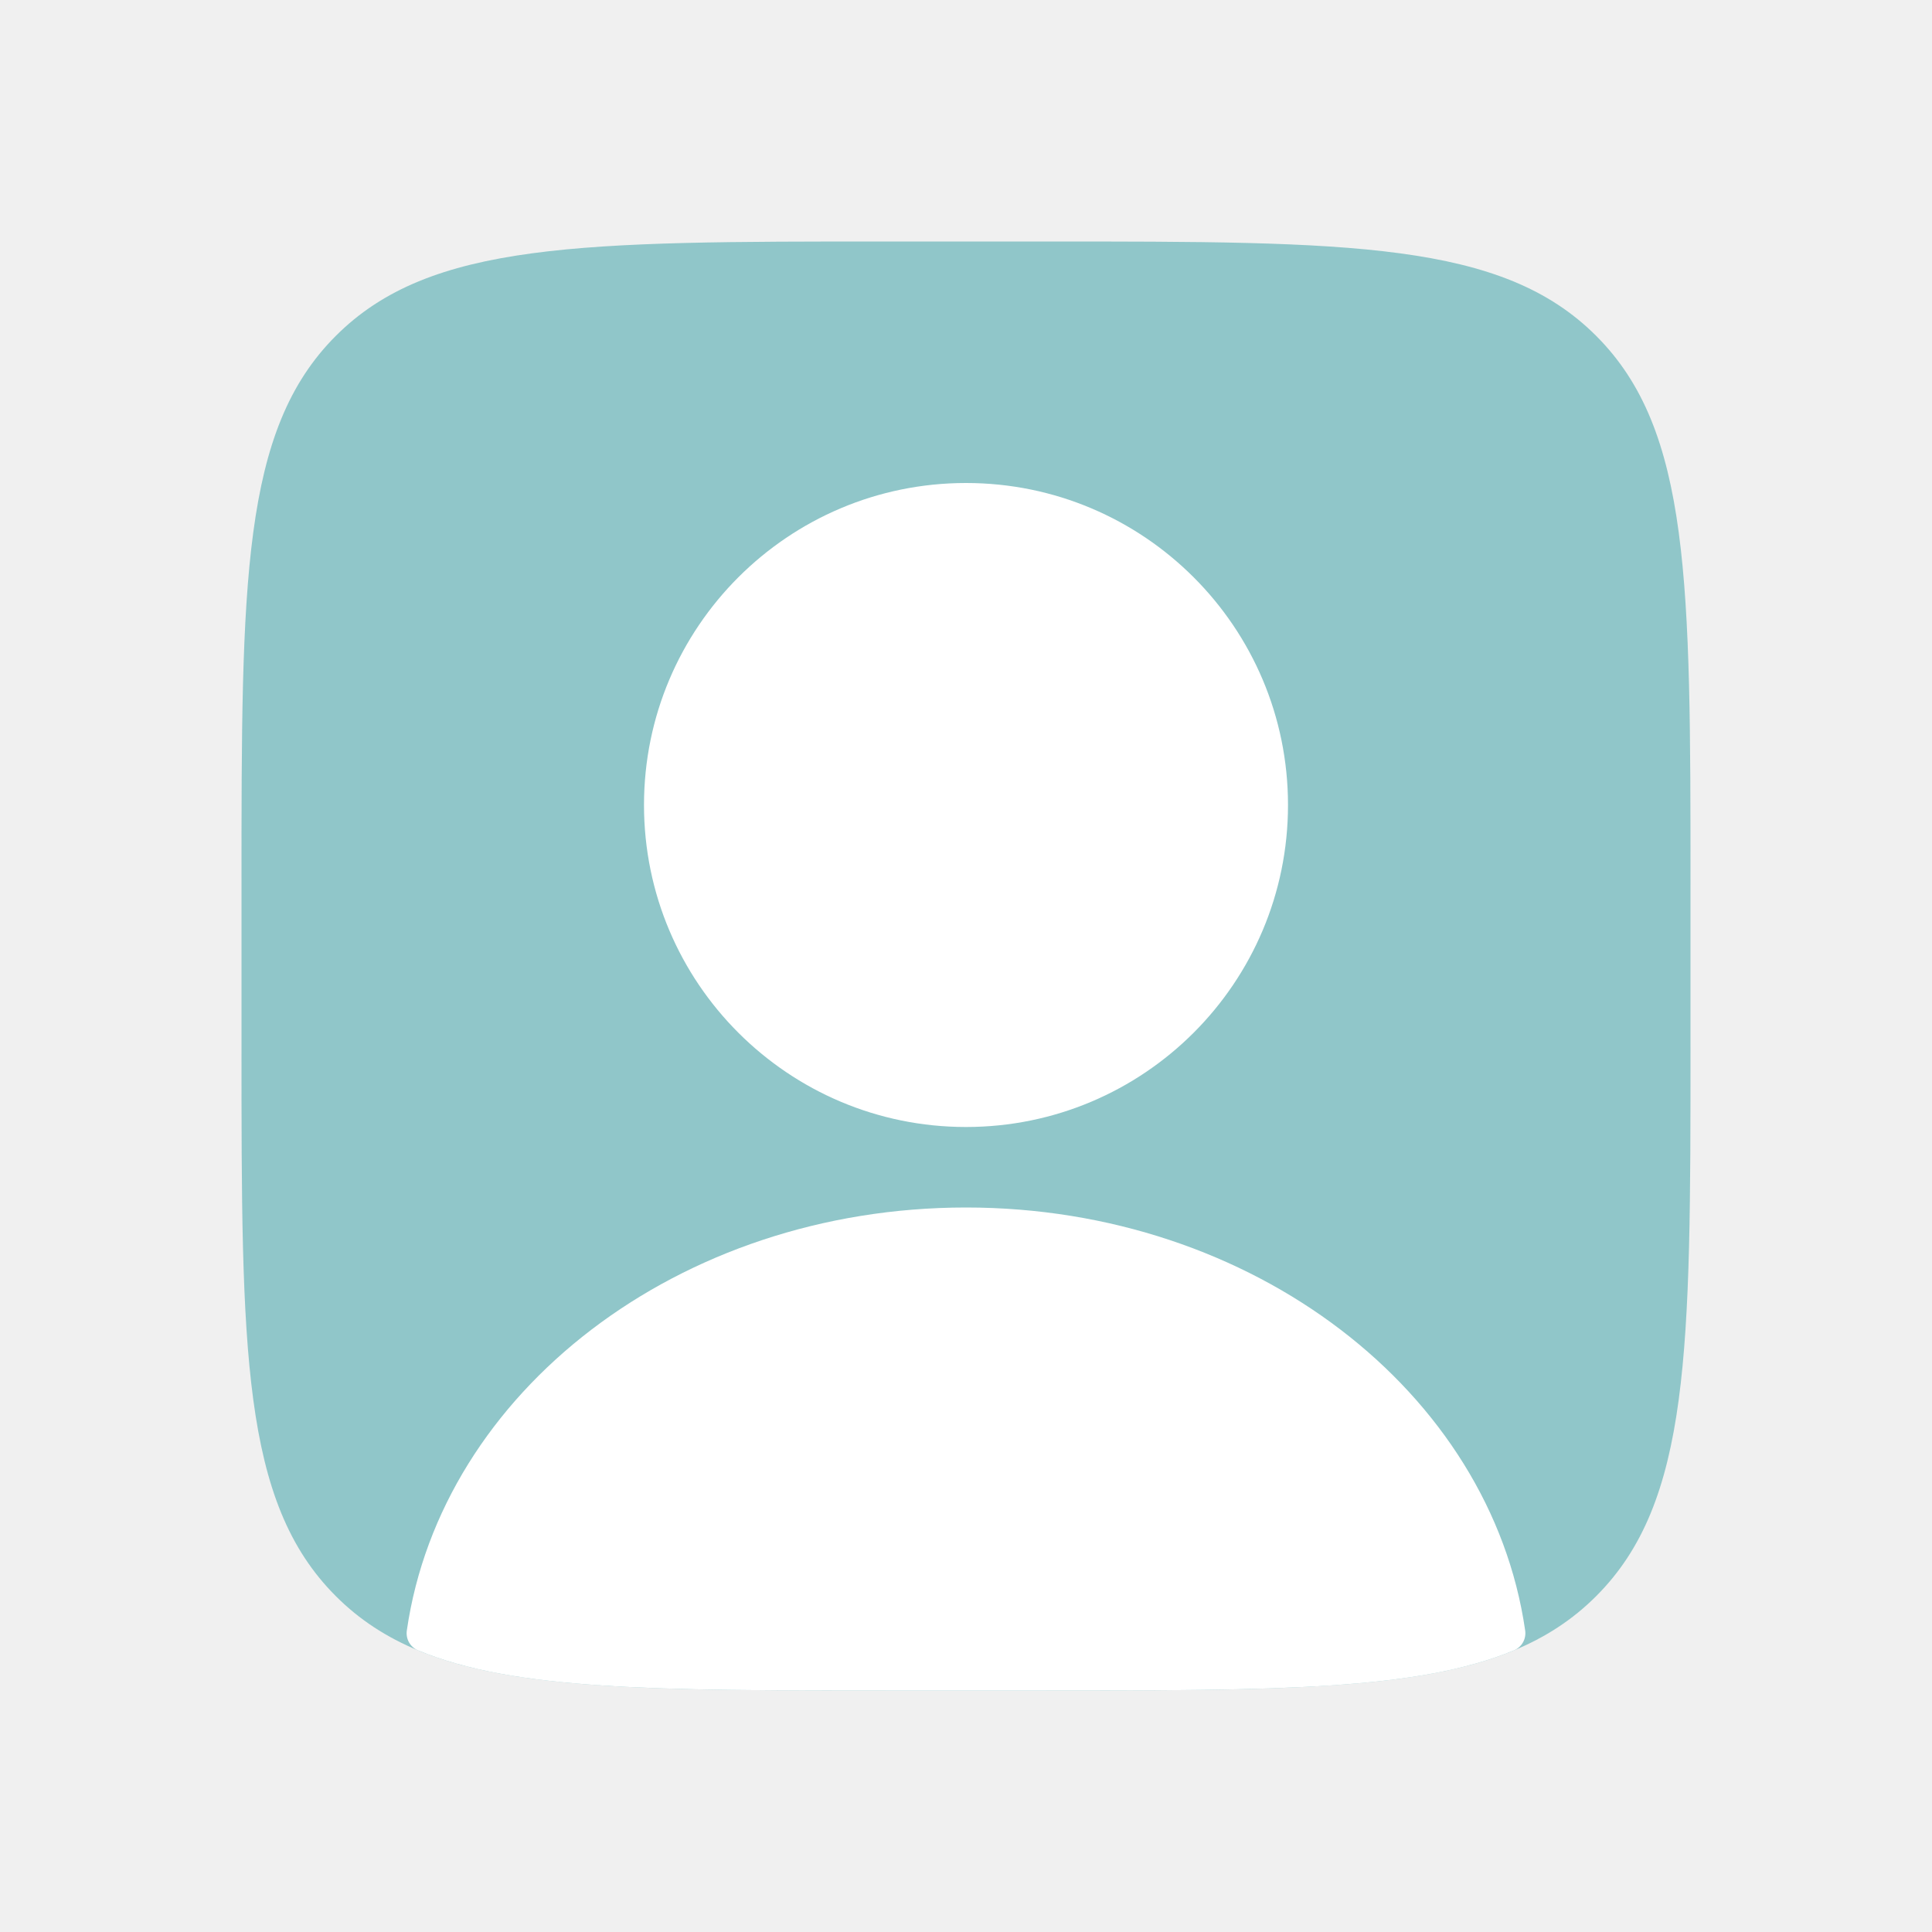
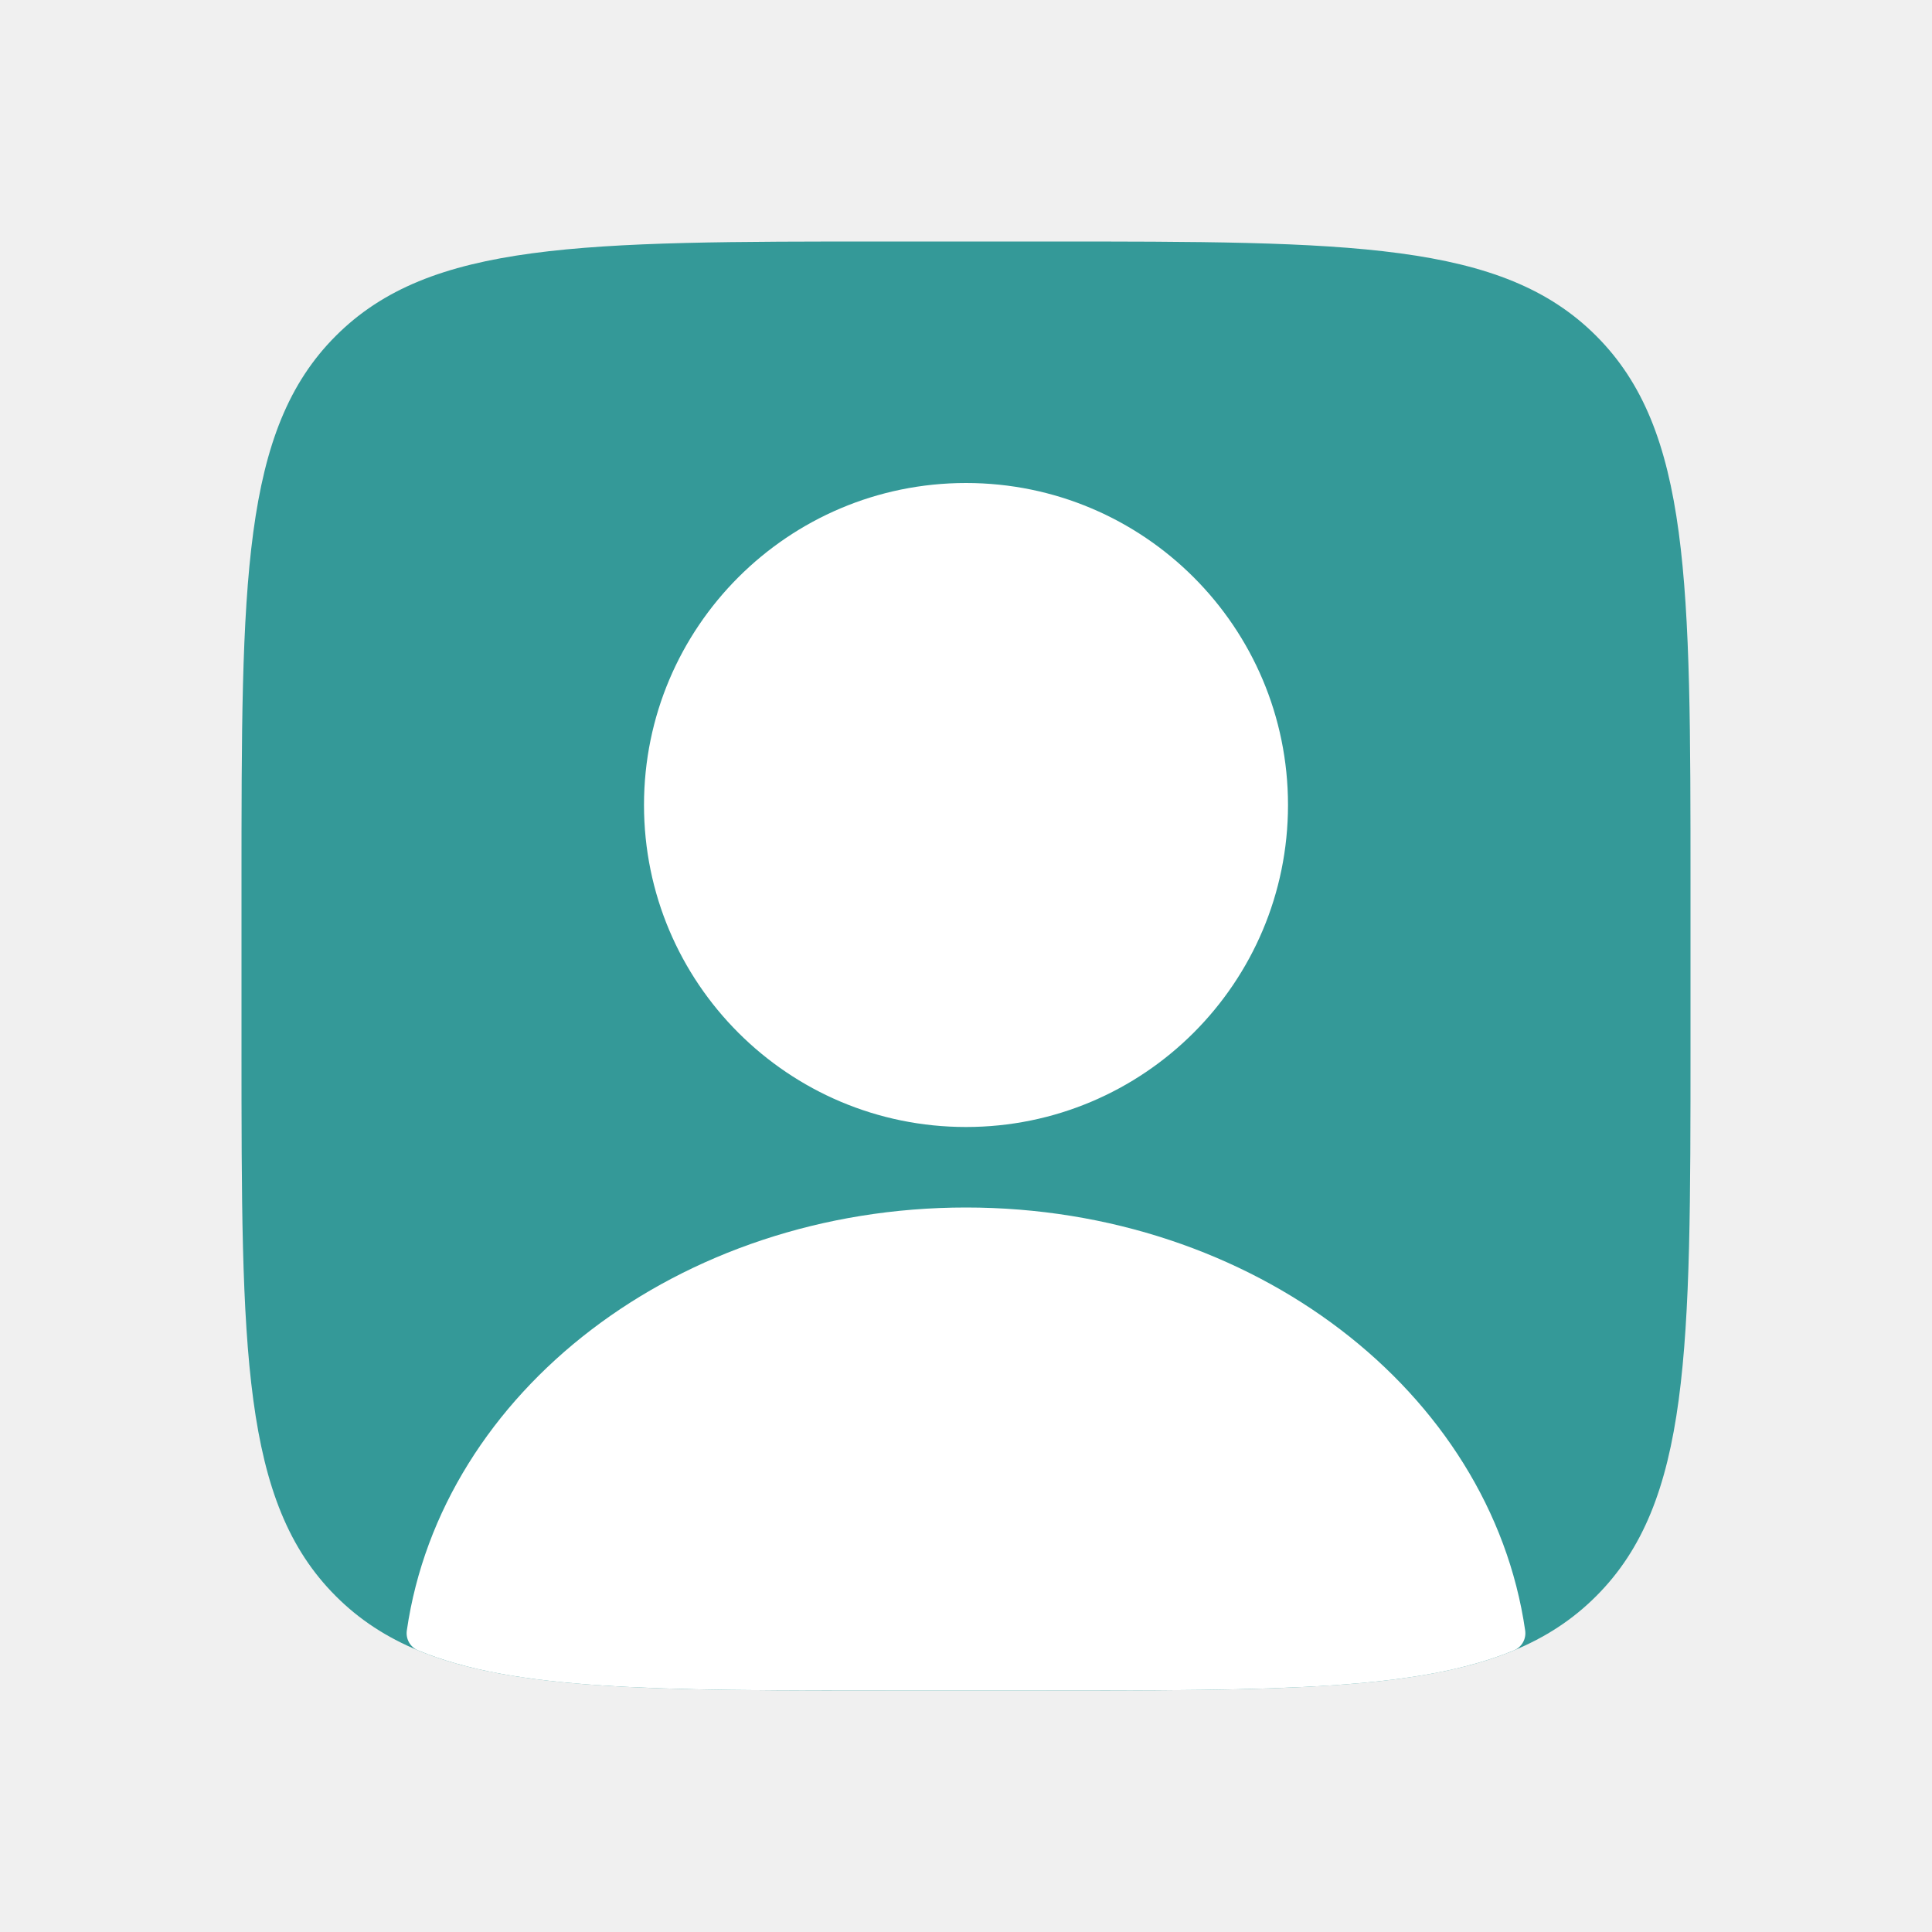
<svg xmlns="http://www.w3.org/2000/svg" width="24" height="24" viewBox="0 0 24 24" fill="none">
-   <path d="M3 11C3 7.229 3 5.343 4.172 4.172C5.343 3 7.229 3 11 3H13C16.771 3 18.657 3 19.828 4.172C21 5.343 21 7.229 21 11V13C21 16.771 21 18.657 19.828 19.828C18.657 21 16.771 21 13 21H11C7.229 21 5.343 21 4.172 19.828C3 18.657 3 16.771 3 13V11Z" fill="#54ACB1" fill-opacity="0.61" />
+   <path d="M3 11C3 7.229 3 5.343 4.172 4.172C5.343 3 7.229 3 11 3H13C16.771 3 18.657 3 19.828 4.172C21 5.343 21 7.229 21 11V13C21 16.771 21 18.657 19.828 19.828C18.657 21 16.771 21 13 21H11C7.229 21 5.343 21 4.172 19.828C3 18.657 3 16.771 3 13V11Z" fill="#349998" />
  <circle cx="12" cy="10" r="4" fill="white" />
  <path fill-rule="evenodd" clip-rule="evenodd" d="M18.946 20.253C18.962 20.359 18.905 20.461 18.806 20.502C17.605 21 15.835 21 13 21H11C8.165 21 6.395 21 5.194 20.502C5.095 20.461 5.038 20.359 5.054 20.253C5.483 17.292 8.429 15 12 15C15.571 15 18.517 17.292 18.946 20.253Z" fill="white" />
</svg>
